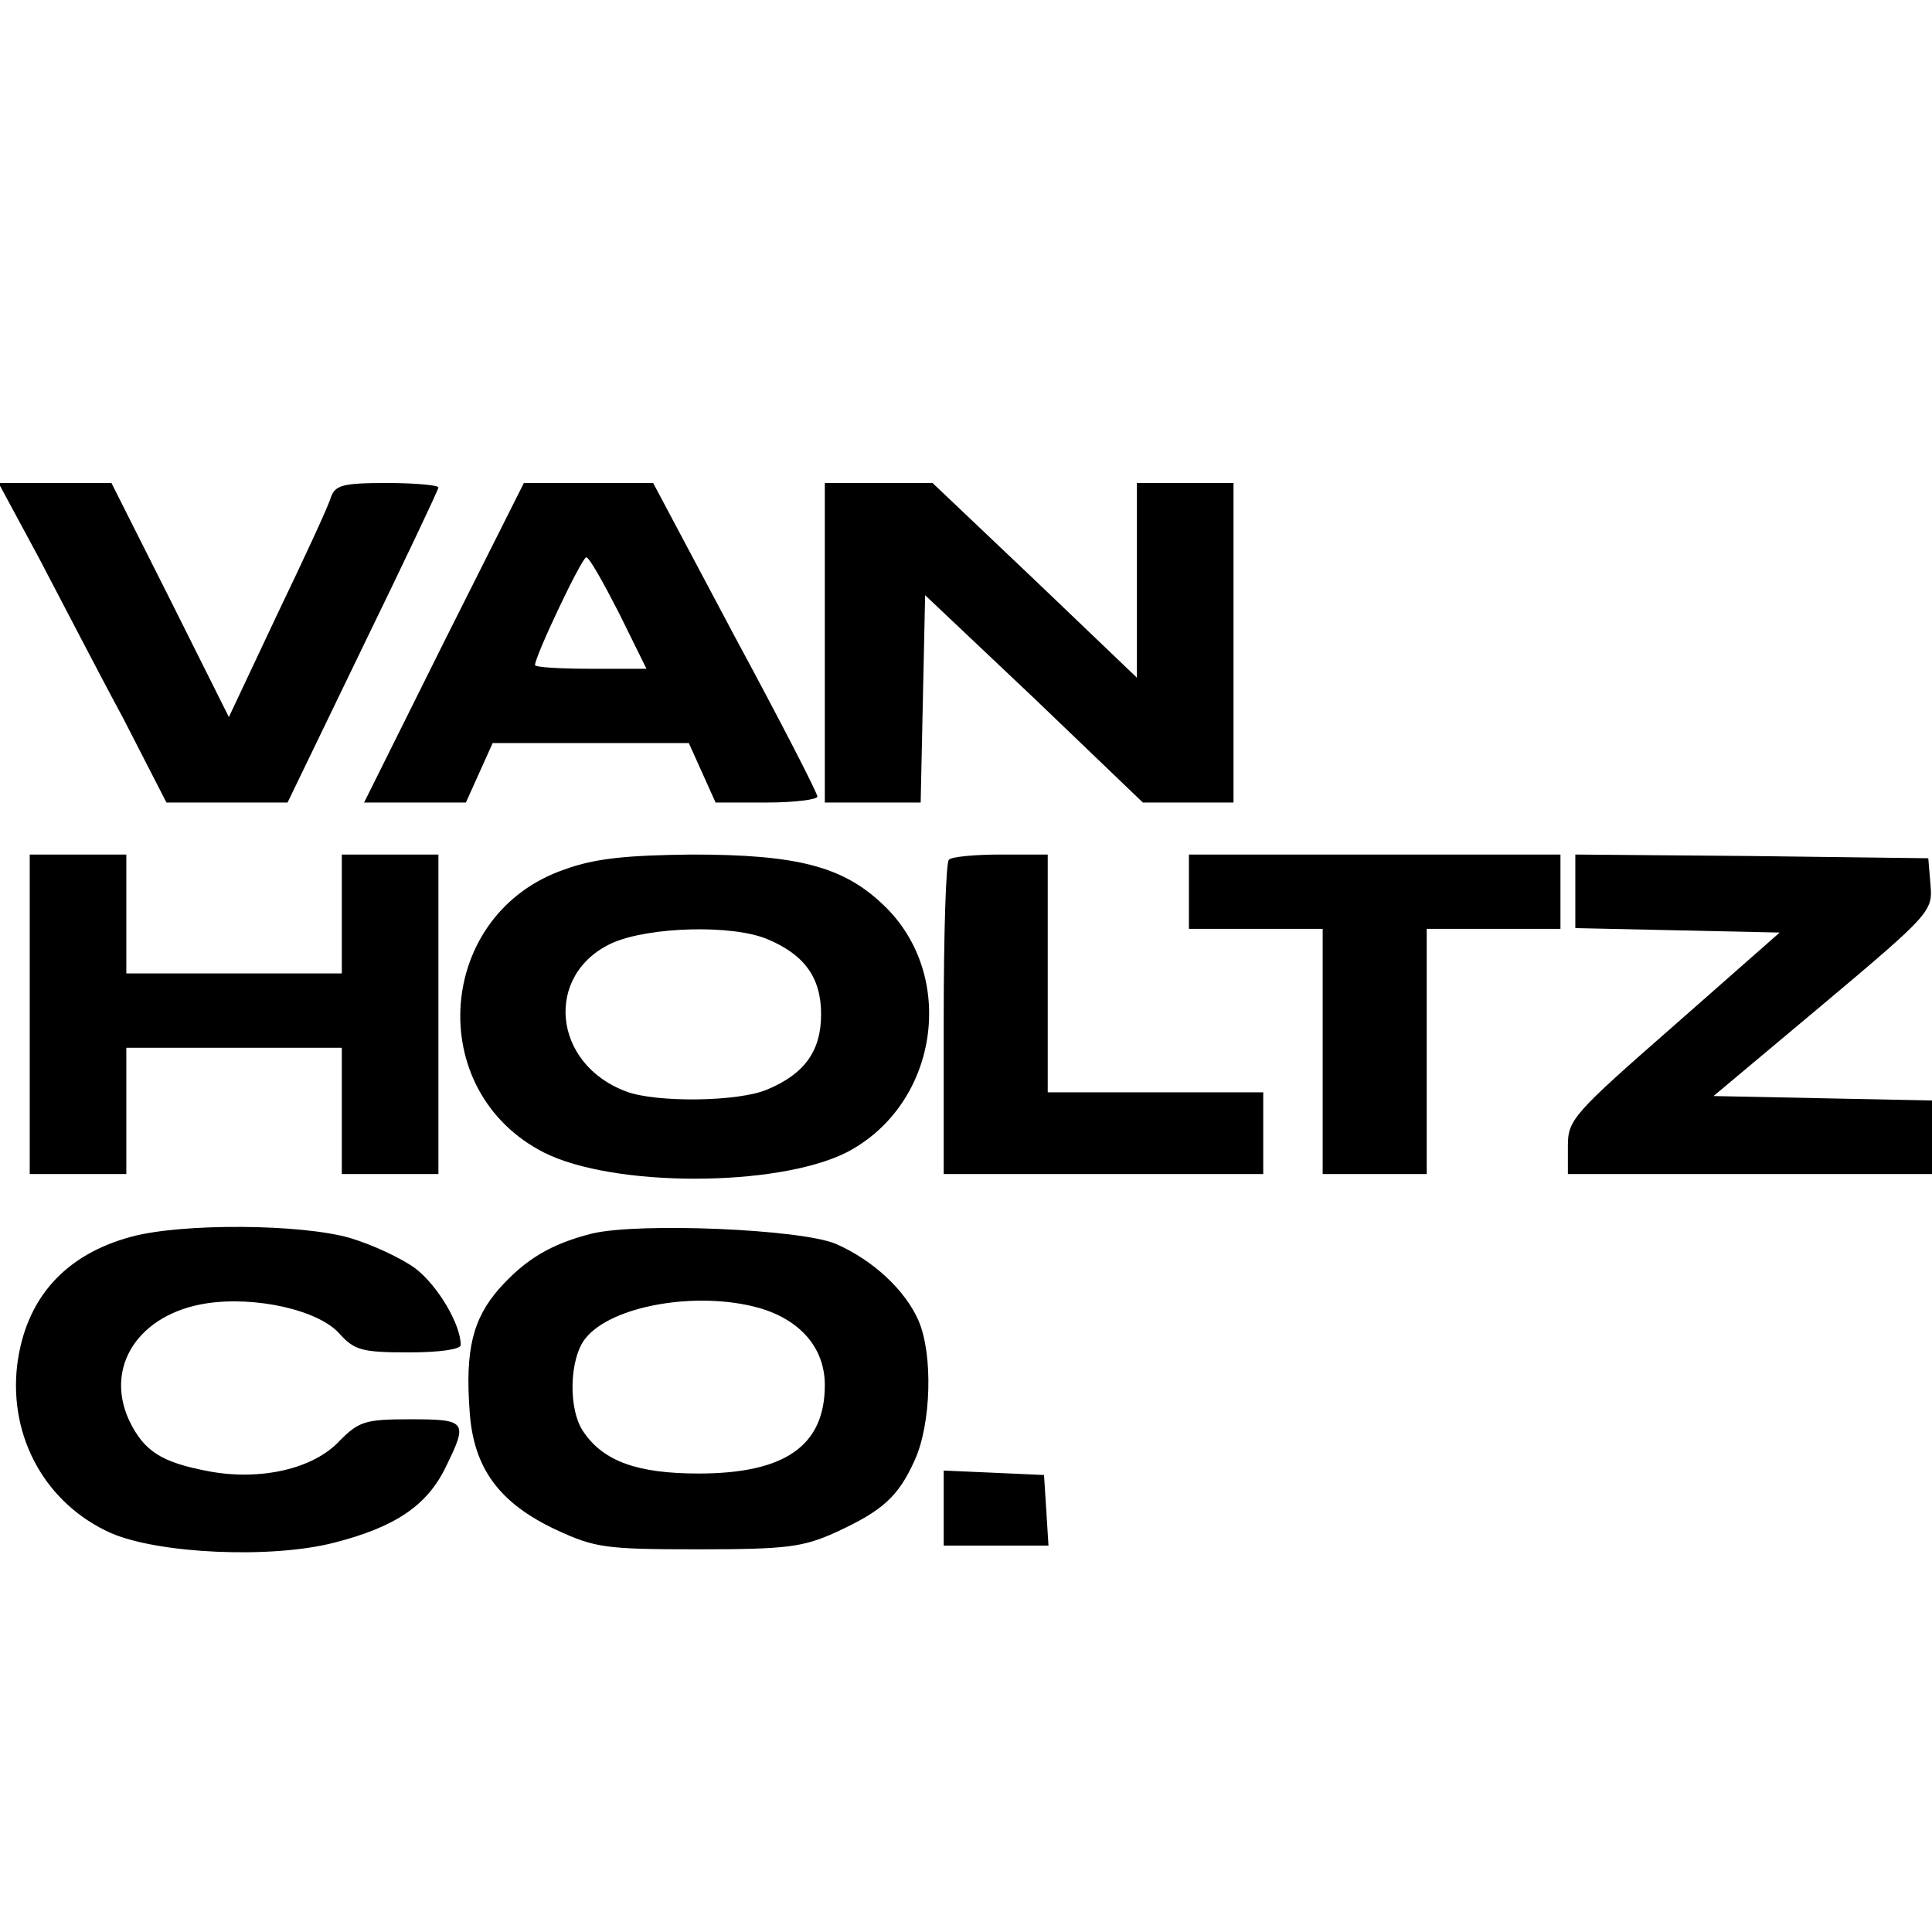
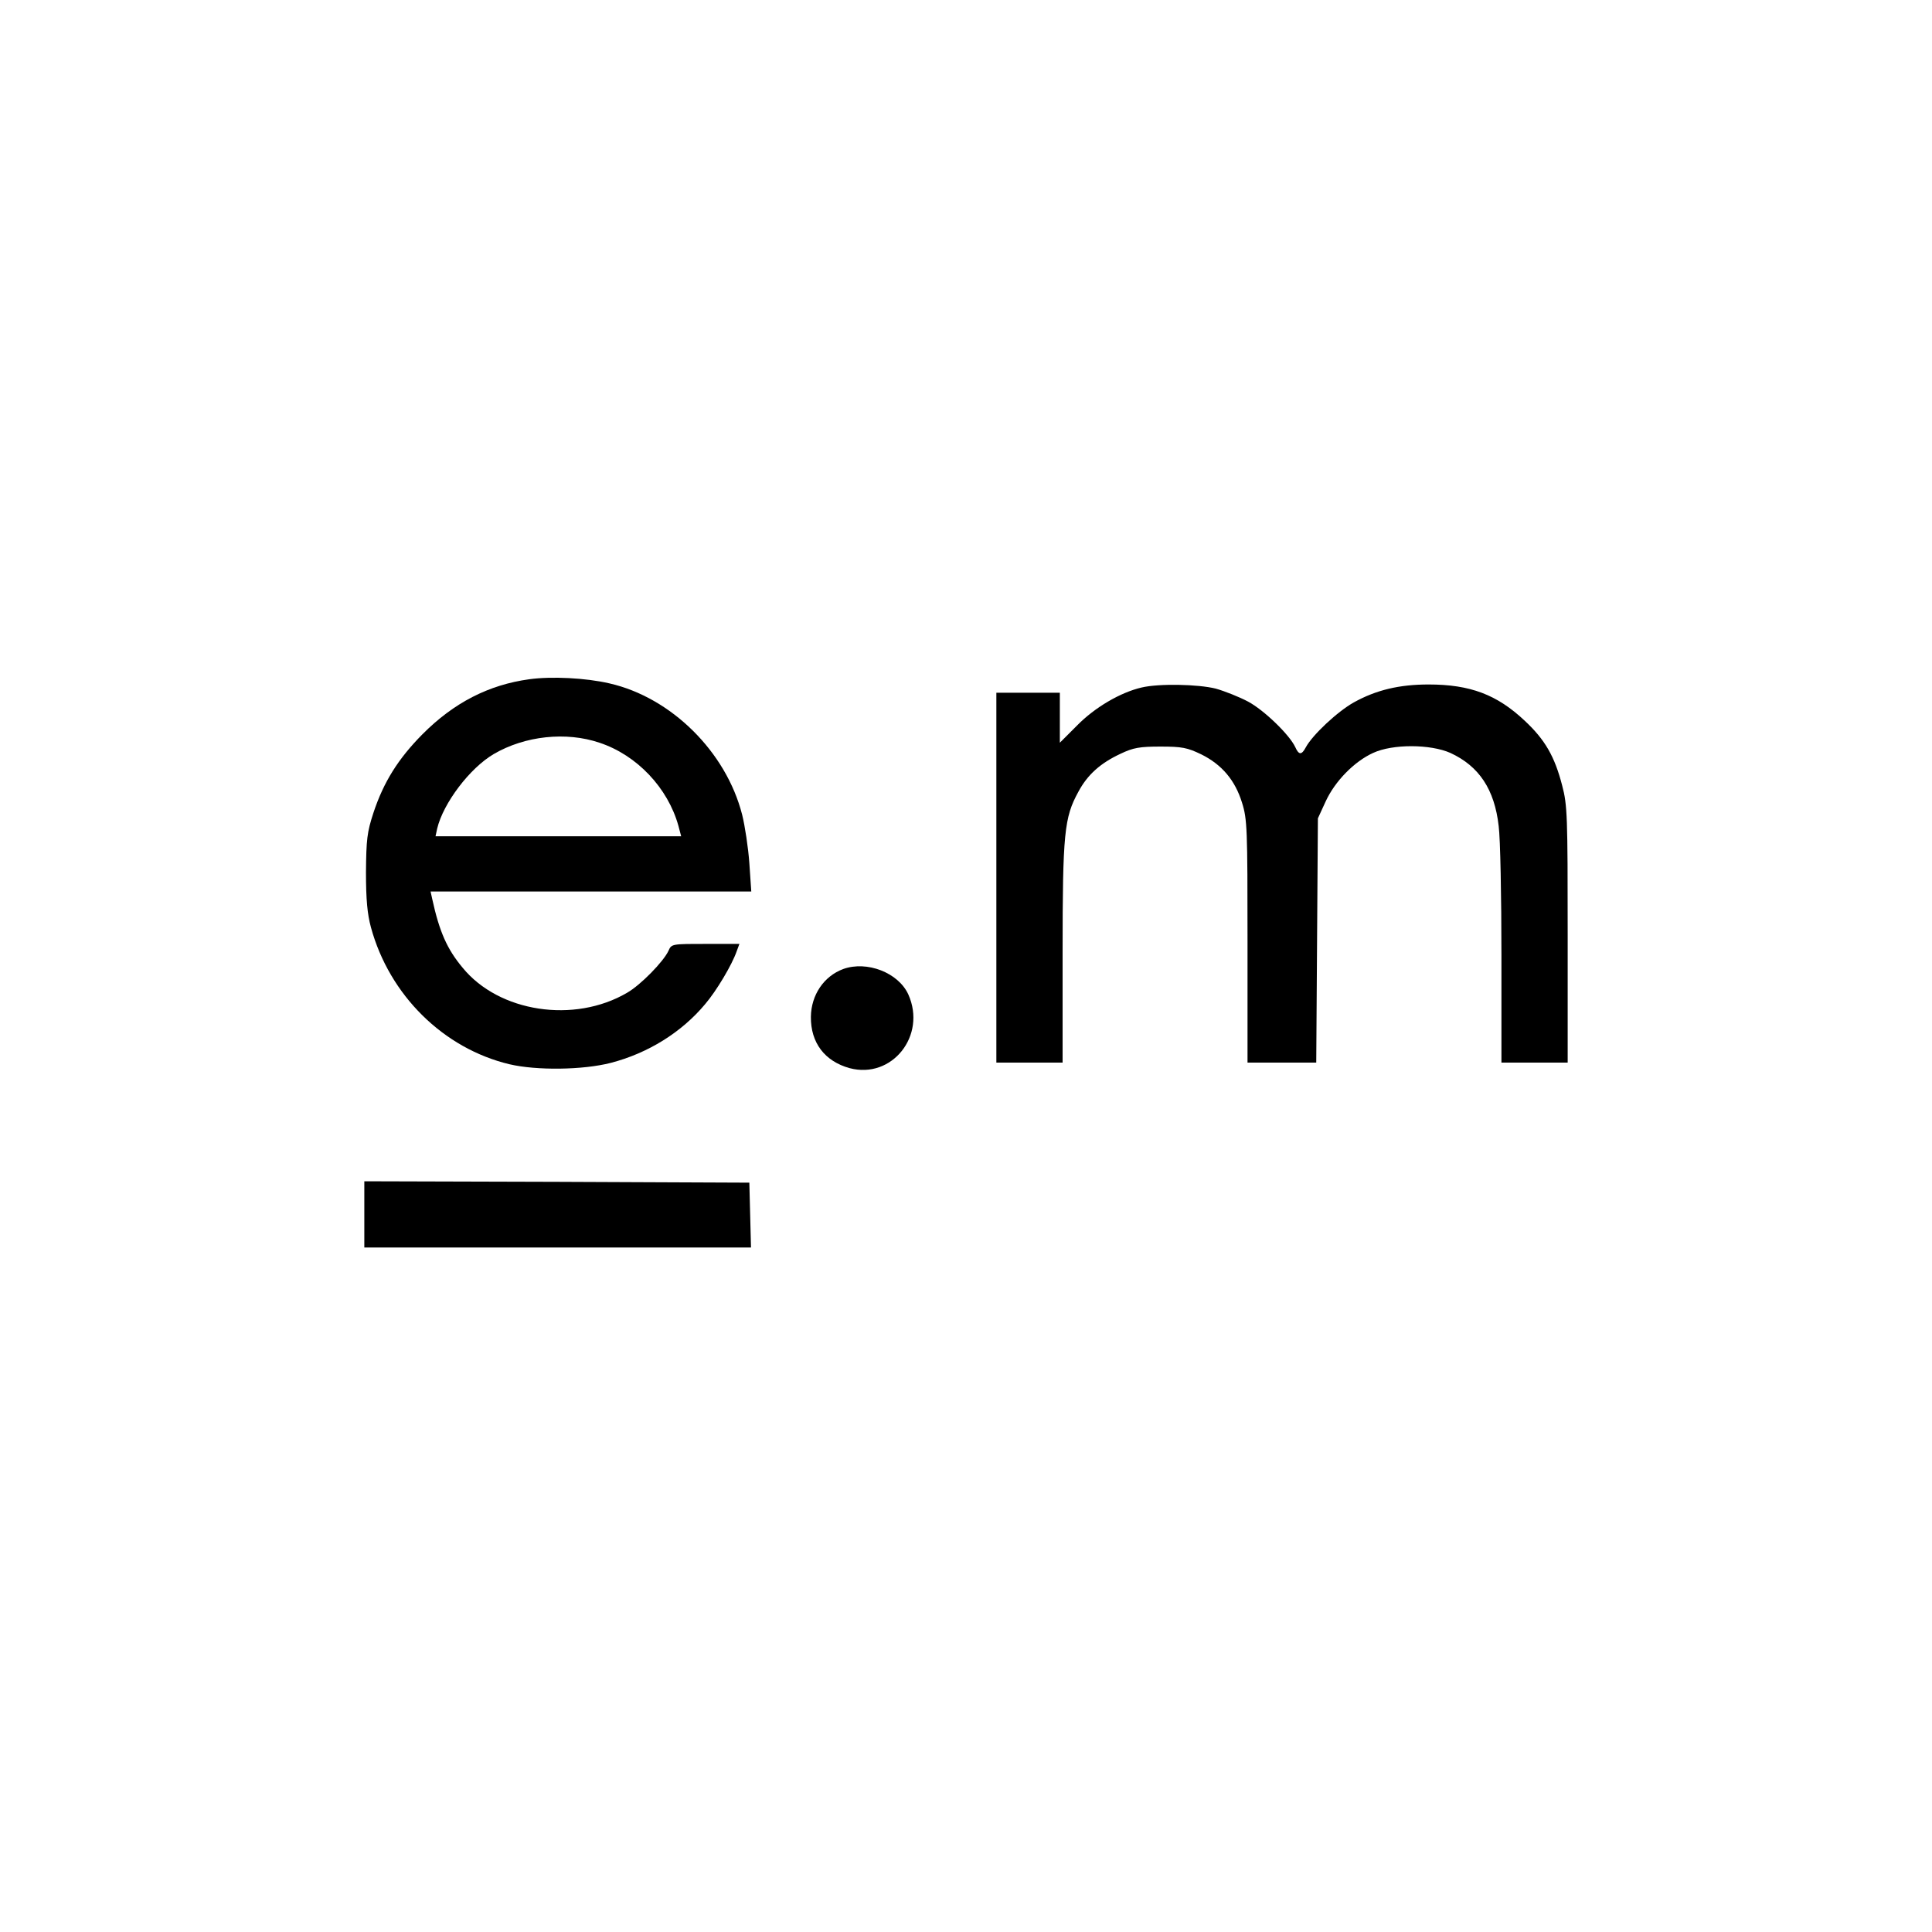
- <svg xmlns="http://www.w3.org/2000/svg" version="1" width="346.667" height="346.667" viewBox="0 0 260 260">
-   <path d="M5.3 75.2c3 5.7 8 15.4 11.3 21.5l5.8 11.3h16.3l10.1-20.9C54.4 75.6 59 65.9 59 65.6c0-.3-3.1-.6-6.9-.6-6.1 0-7 .3-7.6 2-.3 1.1-3.6 8.2-7.2 15.7l-6.5 13.8-7.9-15.8L15 65H-.2l5.5 10.2zm54.4 11.3L49 108h13.7l1.8-4 1.8-4h26.4l1.8 4 1.8 4h6.9c3.7 0 6.8-.4 6.8-.8 0-.5-5-10.2-11.1-21.5L87.9 65H70.5L59.7 86.5zm23.6-4L87 90h-7.5c-4.1 0-7.5-.2-7.5-.5 0-1.2 6.3-14.5 6.9-14.5.4 0 2.3 3.4 4.4 7.5zm27.7 4V108h12.9l.3-14 .3-13.9L139.2 94l14.6 14H166V65h-13v26.2l-13.7-13.1L125.5 65H111v21.5zm-107 50V158h13v-17h29v17h13v-43H46v16H17v-16H4v21.5z" />
-   <path d="M76 117c-17.3 5.9-19.1 29.8-2.8 38.1 9.3 4.7 31.3 4.7 40.7 0 12.4-6.4 15-23.8 5-33.3-5.4-5.2-11.6-6.8-25.8-6.8-8.7.1-13 .5-17.1 2zm27.3 9.4c5 2.1 7.2 5.2 7.2 10.1 0 4.9-2.2 8-7.2 10.1-3.9 1.7-15 1.8-19 .3-10-3.7-11.1-15.8-1.9-20 5-2.2 16.2-2.5 20.9-.5z" />
-   <path d="M127.7 115.7c-.4.3-.7 10-.7 21.5V158h43v-11h-29v-32h-6.3c-3.5 0-6.7.3-7 .7zM160 120v5h18v33h14v-33h18v-10h-50v5zm52 0v4.9l13.8.3 13.7.3-14.2 12.5c-13.6 11.9-14.3 12.7-14.3 16.2v3.8h49v-9.9l-14.7-.3-14.7-.3 14.8-12.4c14.4-12.1 14.7-12.5 14.4-16l-.3-3.6-23.7-.3-23.8-.2v5zM17.8 166.4c-9.1 2.4-14.4 8.4-15.5 17.4-1.1 9.7 3.9 18.6 12.6 22.5 6.4 2.8 21.6 3.5 30.1 1.3 8.2-2.1 12.5-5 15-10.2 3-6.1 2.8-6.4-4.8-6.4-6.1 0-6.9.3-9.5 2.9-3.5 3.8-10.7 5.4-17.6 4.1-6.4-1.2-8.7-2.7-10.7-6.8-3.4-7.3 1.3-14.4 10.4-15.8 6.6-1 15.1.9 17.9 4.1 2 2.2 3 2.5 9.3 2.5 4.1 0 7-.4 7-1 0-2.8-3.1-8-6.1-10.3-1.9-1.4-5.8-3.2-8.8-4.1-6.6-1.9-22.5-2-29.3-.2zm61.9-.4c-5.6 1.4-9 3.5-12.5 7.4-3.6 4.1-4.6 8.3-4 16.5.5 7.7 4 12.4 11.7 16 5.2 2.4 6.6 2.6 19.1 2.6 11.9 0 14.1-.3 18.5-2.3 6.3-2.9 8.4-4.8 10.6-9.7 2.2-4.8 2.5-14.2.5-18.8-1.8-4.1-6.1-8.1-11.1-10.3-4.7-2-26.5-2.9-32.8-1.4zm22.4 10c5.6 1.6 8.9 5.4 8.9 10.4 0 8.2-5.4 11.9-17 11.9-8.1 0-12.7-1.6-15.4-5.5-2.2-3-2-10 .2-12.7 3.5-4.4 15-6.4 23.3-4.1zm24.9 27v5h14.1l-.3-4.8-.3-4.7-6.7-.3-6.8-.3v5.1z" />
+ <svg xmlns="http://www.w3.org/2000/svg" version="1.0" width="700pt" height="700pt" viewBox="0 0 700 700" preserveAspectRatio="xMidYMid meet">
+   <g transform="translate(0,700) scale(0.1,-0.1)" fill="#000000" stroke="none">
+     <path d="M1918 4539 c-147 -20 -274 -85 -388 -200 -87 -88 -140 -172 -177 -284 -23 -70 -26 -97 -27 -215 0 -100 5 -152 18 -200 67 -246 263 -439 502 -496 98 -23 266 -21 367 5 135 35 257 111 342 213 41 48 97 142 114 191 l10 27 -123 0 c-122 0 -123 0 -134 -25 -18 -39 -101 -124 -150 -152 -191 -112 -464 -71 -596 91 -56 67 -84 130 -110 249 l-6 27 581 0 581 0 -7 103 c-4 56 -16 135 -26 175 -58 228 -257 425 -481 476 -86 20 -210 26 -290 15z m254 -230 c136 -45 248 -164 286 -301 l10 -38 -445 0 -445 0 6 28 c22 92 118 219 205 270 113 66 262 82 383 41z" />
+     <path d="M4136 4509 c-77 -18 -169 -72 -233 -137 l-63 -63 0 90 0 91 -115 0 -115 0 0 -670 0 -670 120 0 120 0 0 398 c0 434 6 490 57 583 33 62 80 104 153 138 46 22 69 26 145 26 78 0 97 -4 147 -28 75 -37 123 -94 148 -175 19 -60 20 -94 20 -503 l0 -439 125 0 124 0 3 443 3 442 28 61 c34 74 104 145 172 176 71 33 208 32 280 0 104 -48 160 -132 175 -265 6 -45 10 -256 10 -469 l0 -388 120 0 120 0 0 463 c0 429 -1 470 -20 541 -27 105 -62 166 -136 235 -100 94 -197 131 -348 131 -106 0 -190 -20 -271 -65 -59 -33 -150 -118 -174 -163 -15 -28 -25 -28 -38 1 -21 45 -113 134 -171 165 -32 17 -85 38 -117 47 -64 16 -206 19 -269 4z" />
+     <path d="M3055 3489 c-70 -26 -116 -94 -117 -173 -1 -94 50 -161 140 -186 154 -41 280 118 213 267 -36 79 -150 123 -236 92z" />
+     <path d="M1320 2600 l0 -120 700 0 701 0 -3 118 -3 117 -697 3 -698 2 0 -120z" />
+   </g>
</svg>
